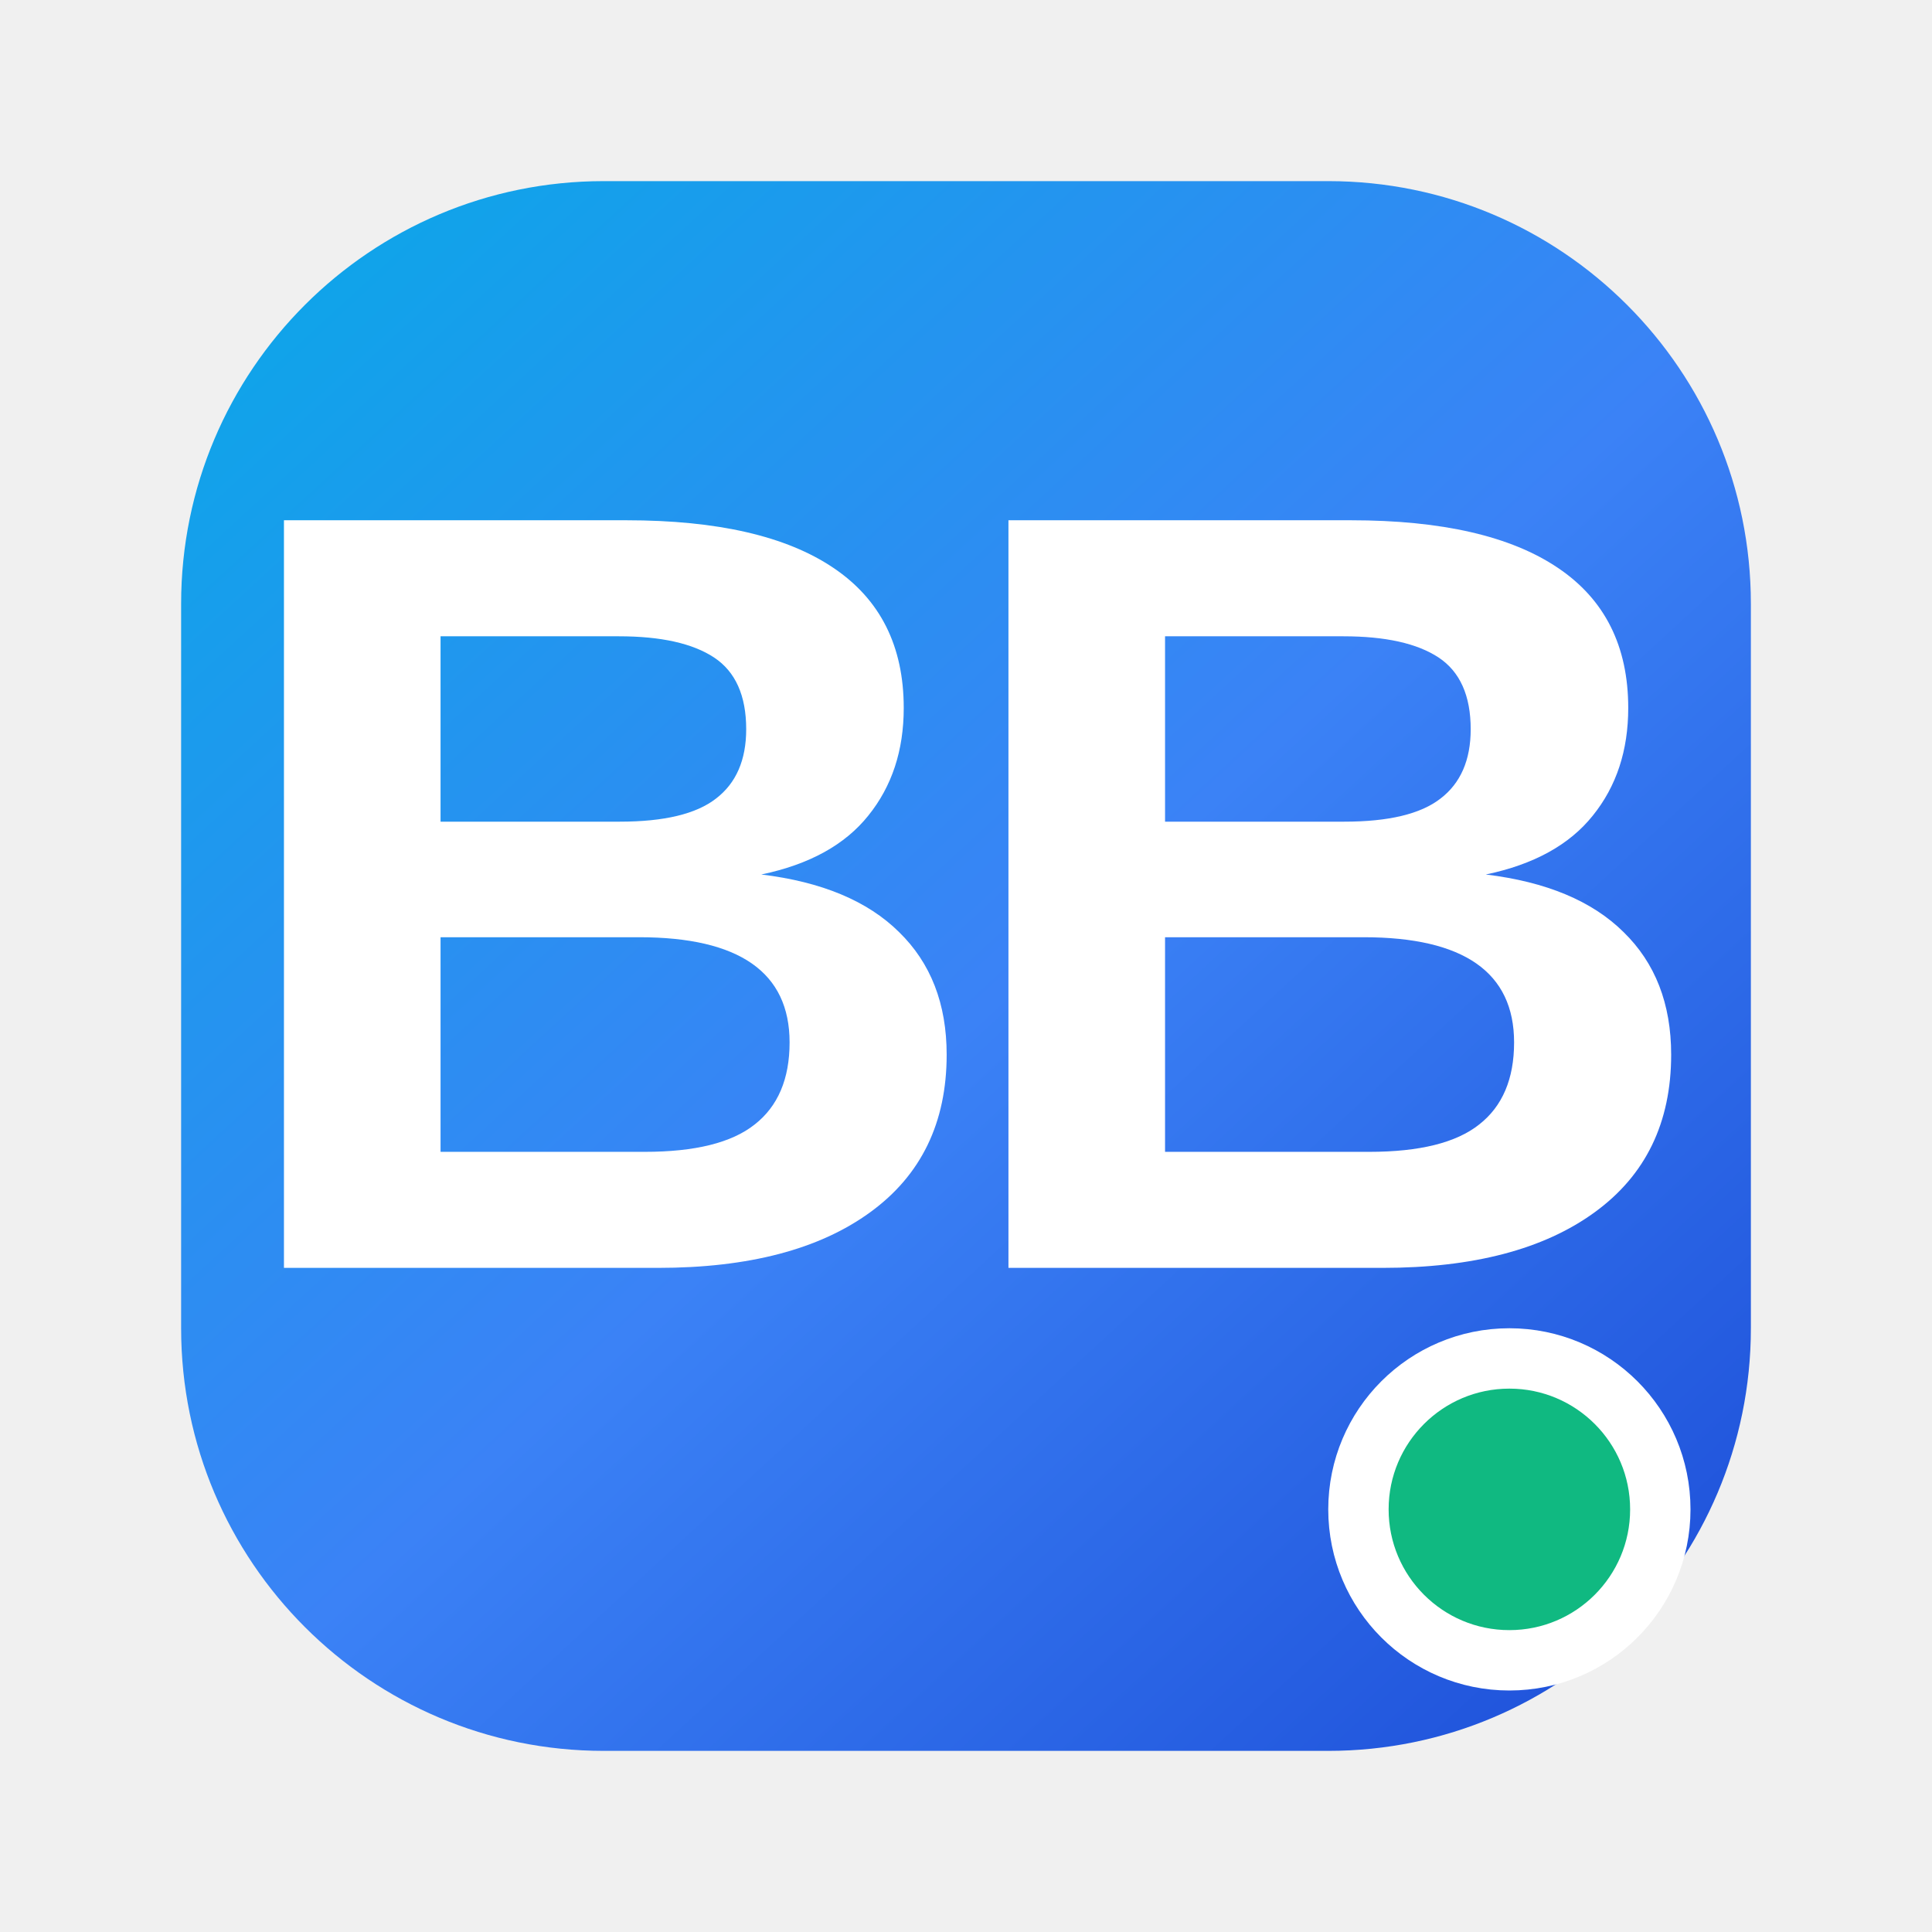
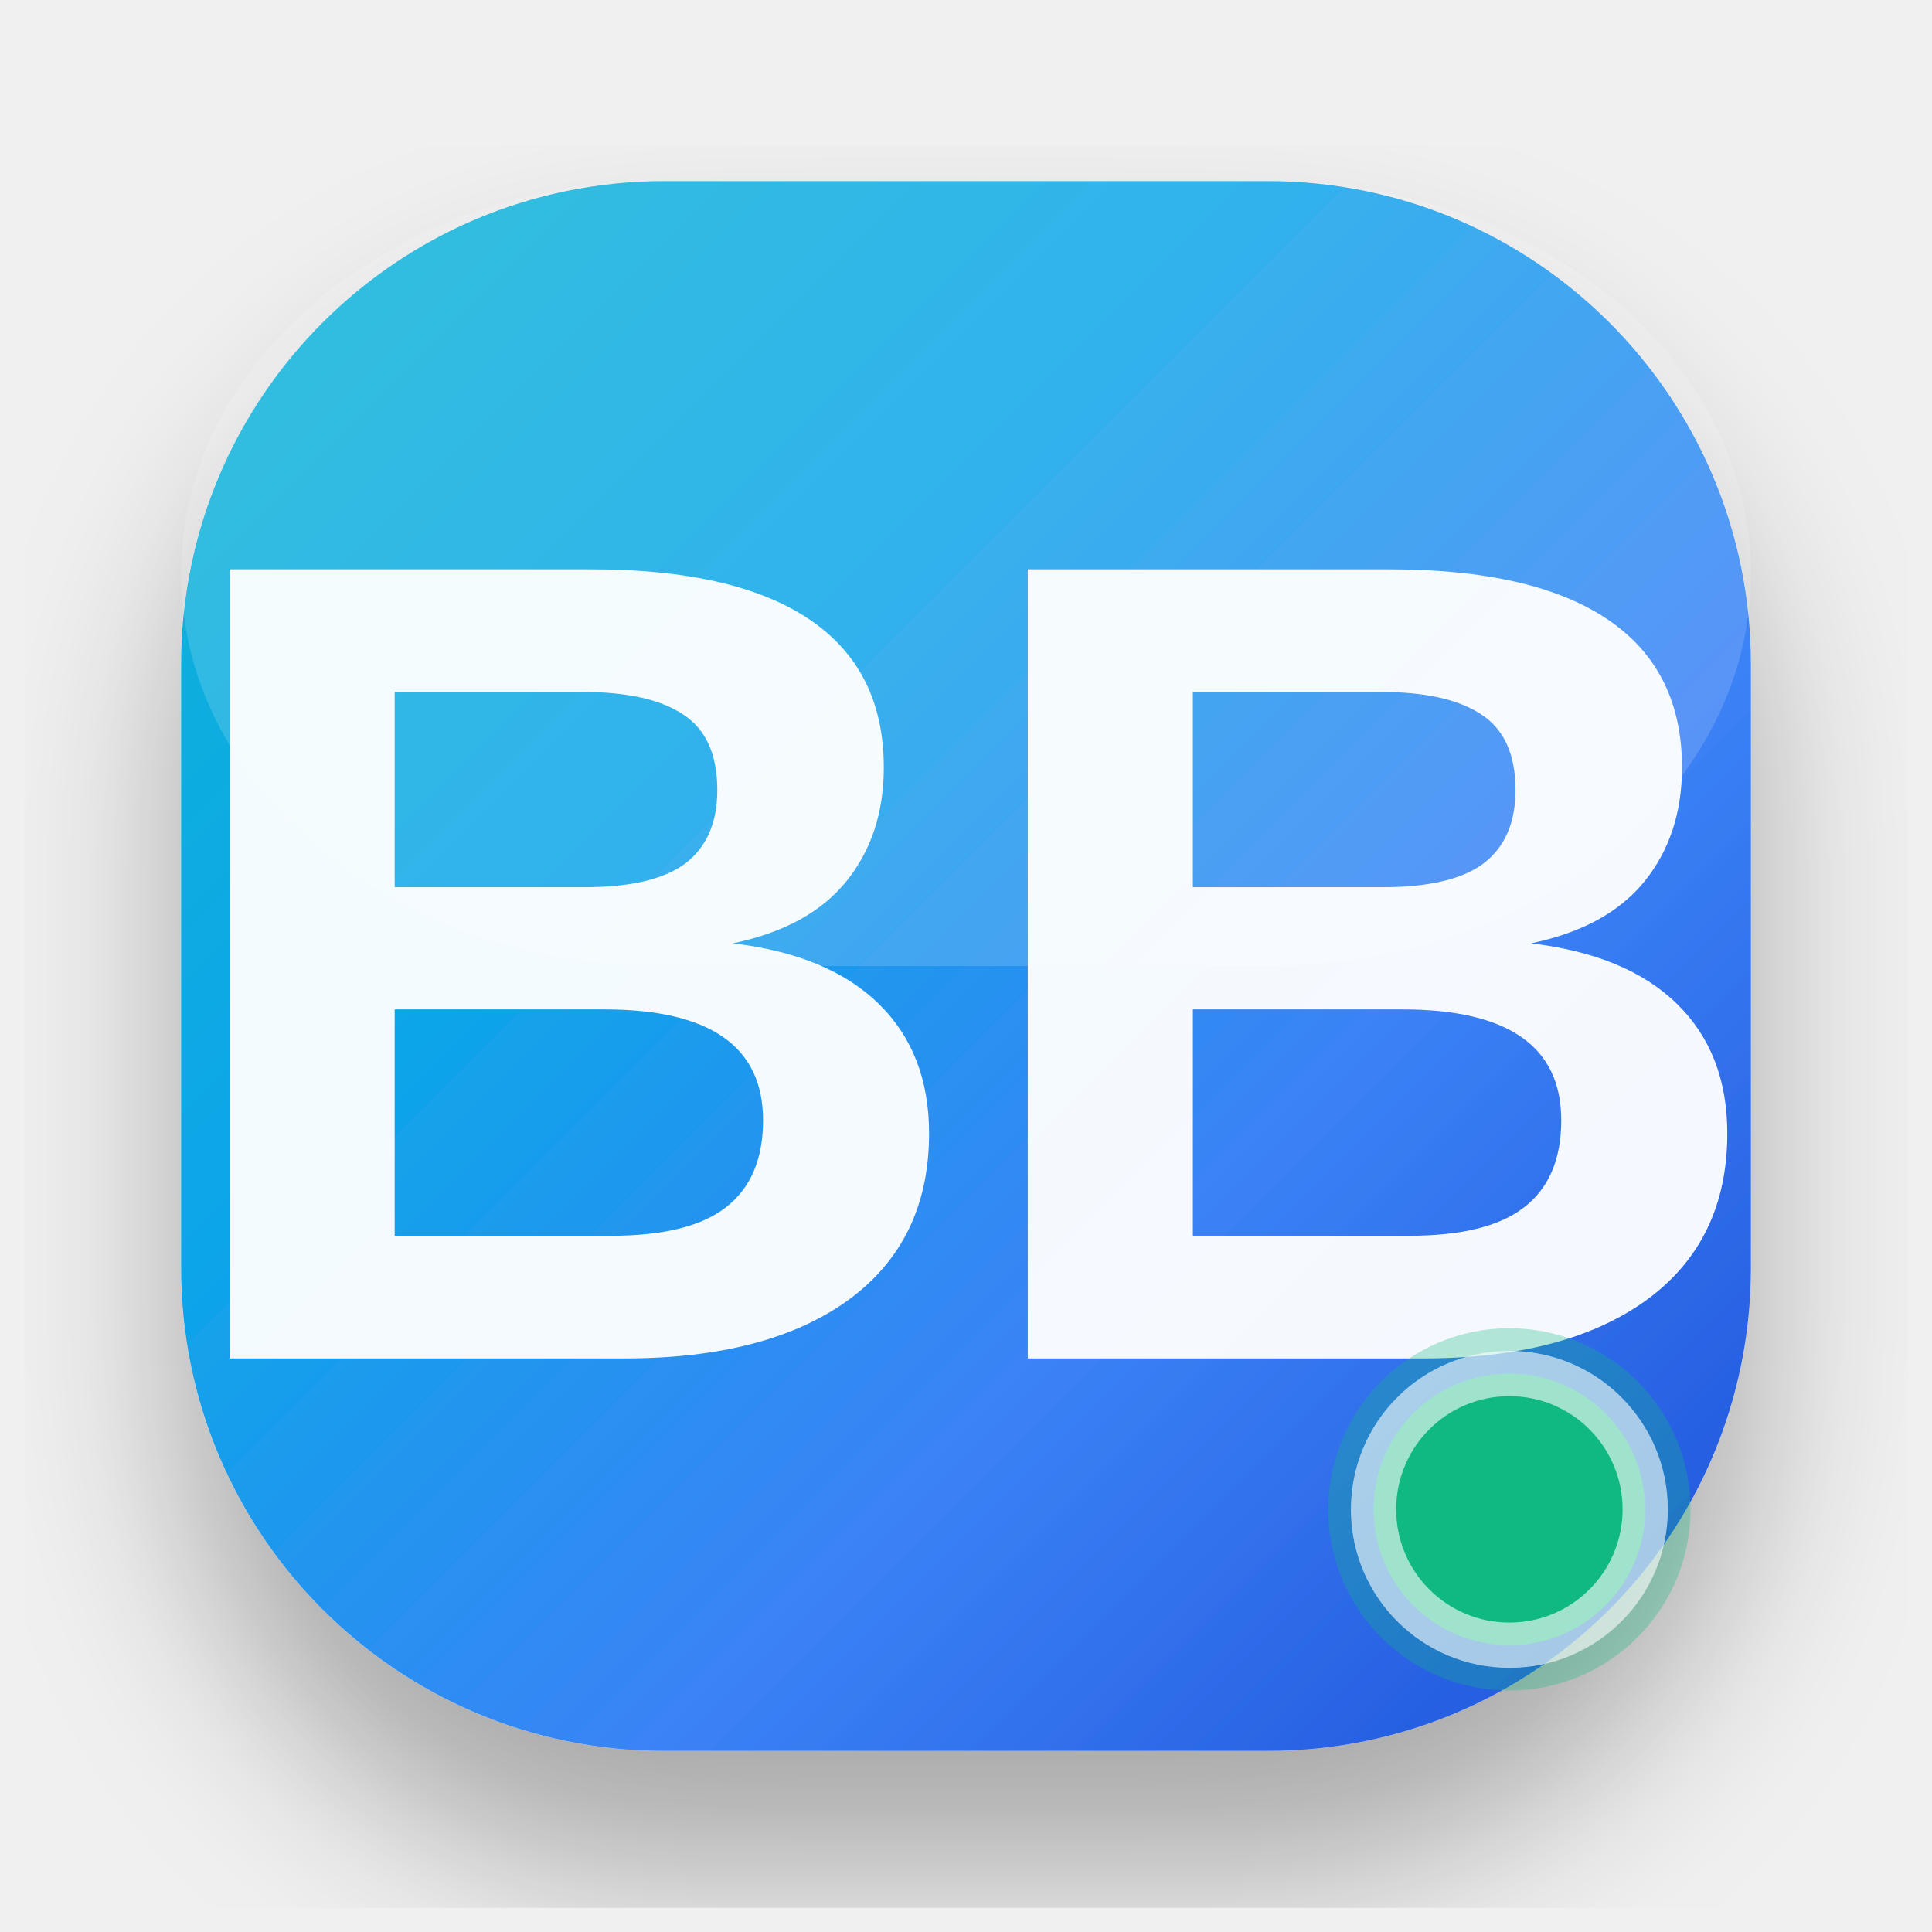
<svg xmlns="http://www.w3.org/2000/svg" viewBox="0 0 64 64" fill="none">
-   <rect x="6" y="6" width="52" height="52" rx="14" fill="url(#gradientBg)" />
-   <text x="32" y="42" text-anchor="middle" font-family="Arial, sans-serif" font-size="36" font-weight="800" fill="white" letter-spacing="-2">BB</text>
-   <circle cx="50" cy="50" r="5" fill="#10B981" stroke="white" stroke-width="2" />
  <defs>
-     <linearGradient id="gradientBg" x1="10" y1="8" x2="56" y2="58" gradientUnits="userSpaceOnUse">
-       <stop offset="0%" stop-color="#0EA5E9" />
-       <stop offset="50%" stop-color="#3B82F6" />
+     <linearGradient id="bgGrad" x1="0%" y1="0%" x2="100%" y2="100%">
+       <stop offset="0%" stop-color="#06B6D4" />
+       <stop offset="35%" stop-color="#0EA5E9" />
+       <stop offset="65%" stop-color="#3B82F6" />
      <stop offset="100%" stop-color="#1D4ED8" />
    </linearGradient>
+     <filter id="shadow">
+       <feDropShadow dx="0" dy="4" stdDeviation="3" flood-opacity="0.3" />
+     </filter>
  </defs>
+   <rect x="6" y="6" width="52" height="52" rx="16" fill="url(#bgGrad)" filter="url(#shadow)" />
+   <rect x="6" y="6" width="52" height="26" rx="16" fill="white" opacity="0.15" />
+   <text x="32" y="45" text-anchor="middle" font-family="Arial, Helvetica, sans-serif" font-size="38" font-weight="900" fill="white" letter-spacing="-1" opacity="0.95">BB</text>
+   <circle cx="50" cy="50" r="6" fill="#10B981" opacity="0.3" />
+   <circle cx="50" cy="50" r="4.5" fill="#10B981" />
+   <circle cx="50" cy="50" r="4.5" stroke="white" stroke-width="1.5" fill="none" opacity="0.6" />
</svg>
